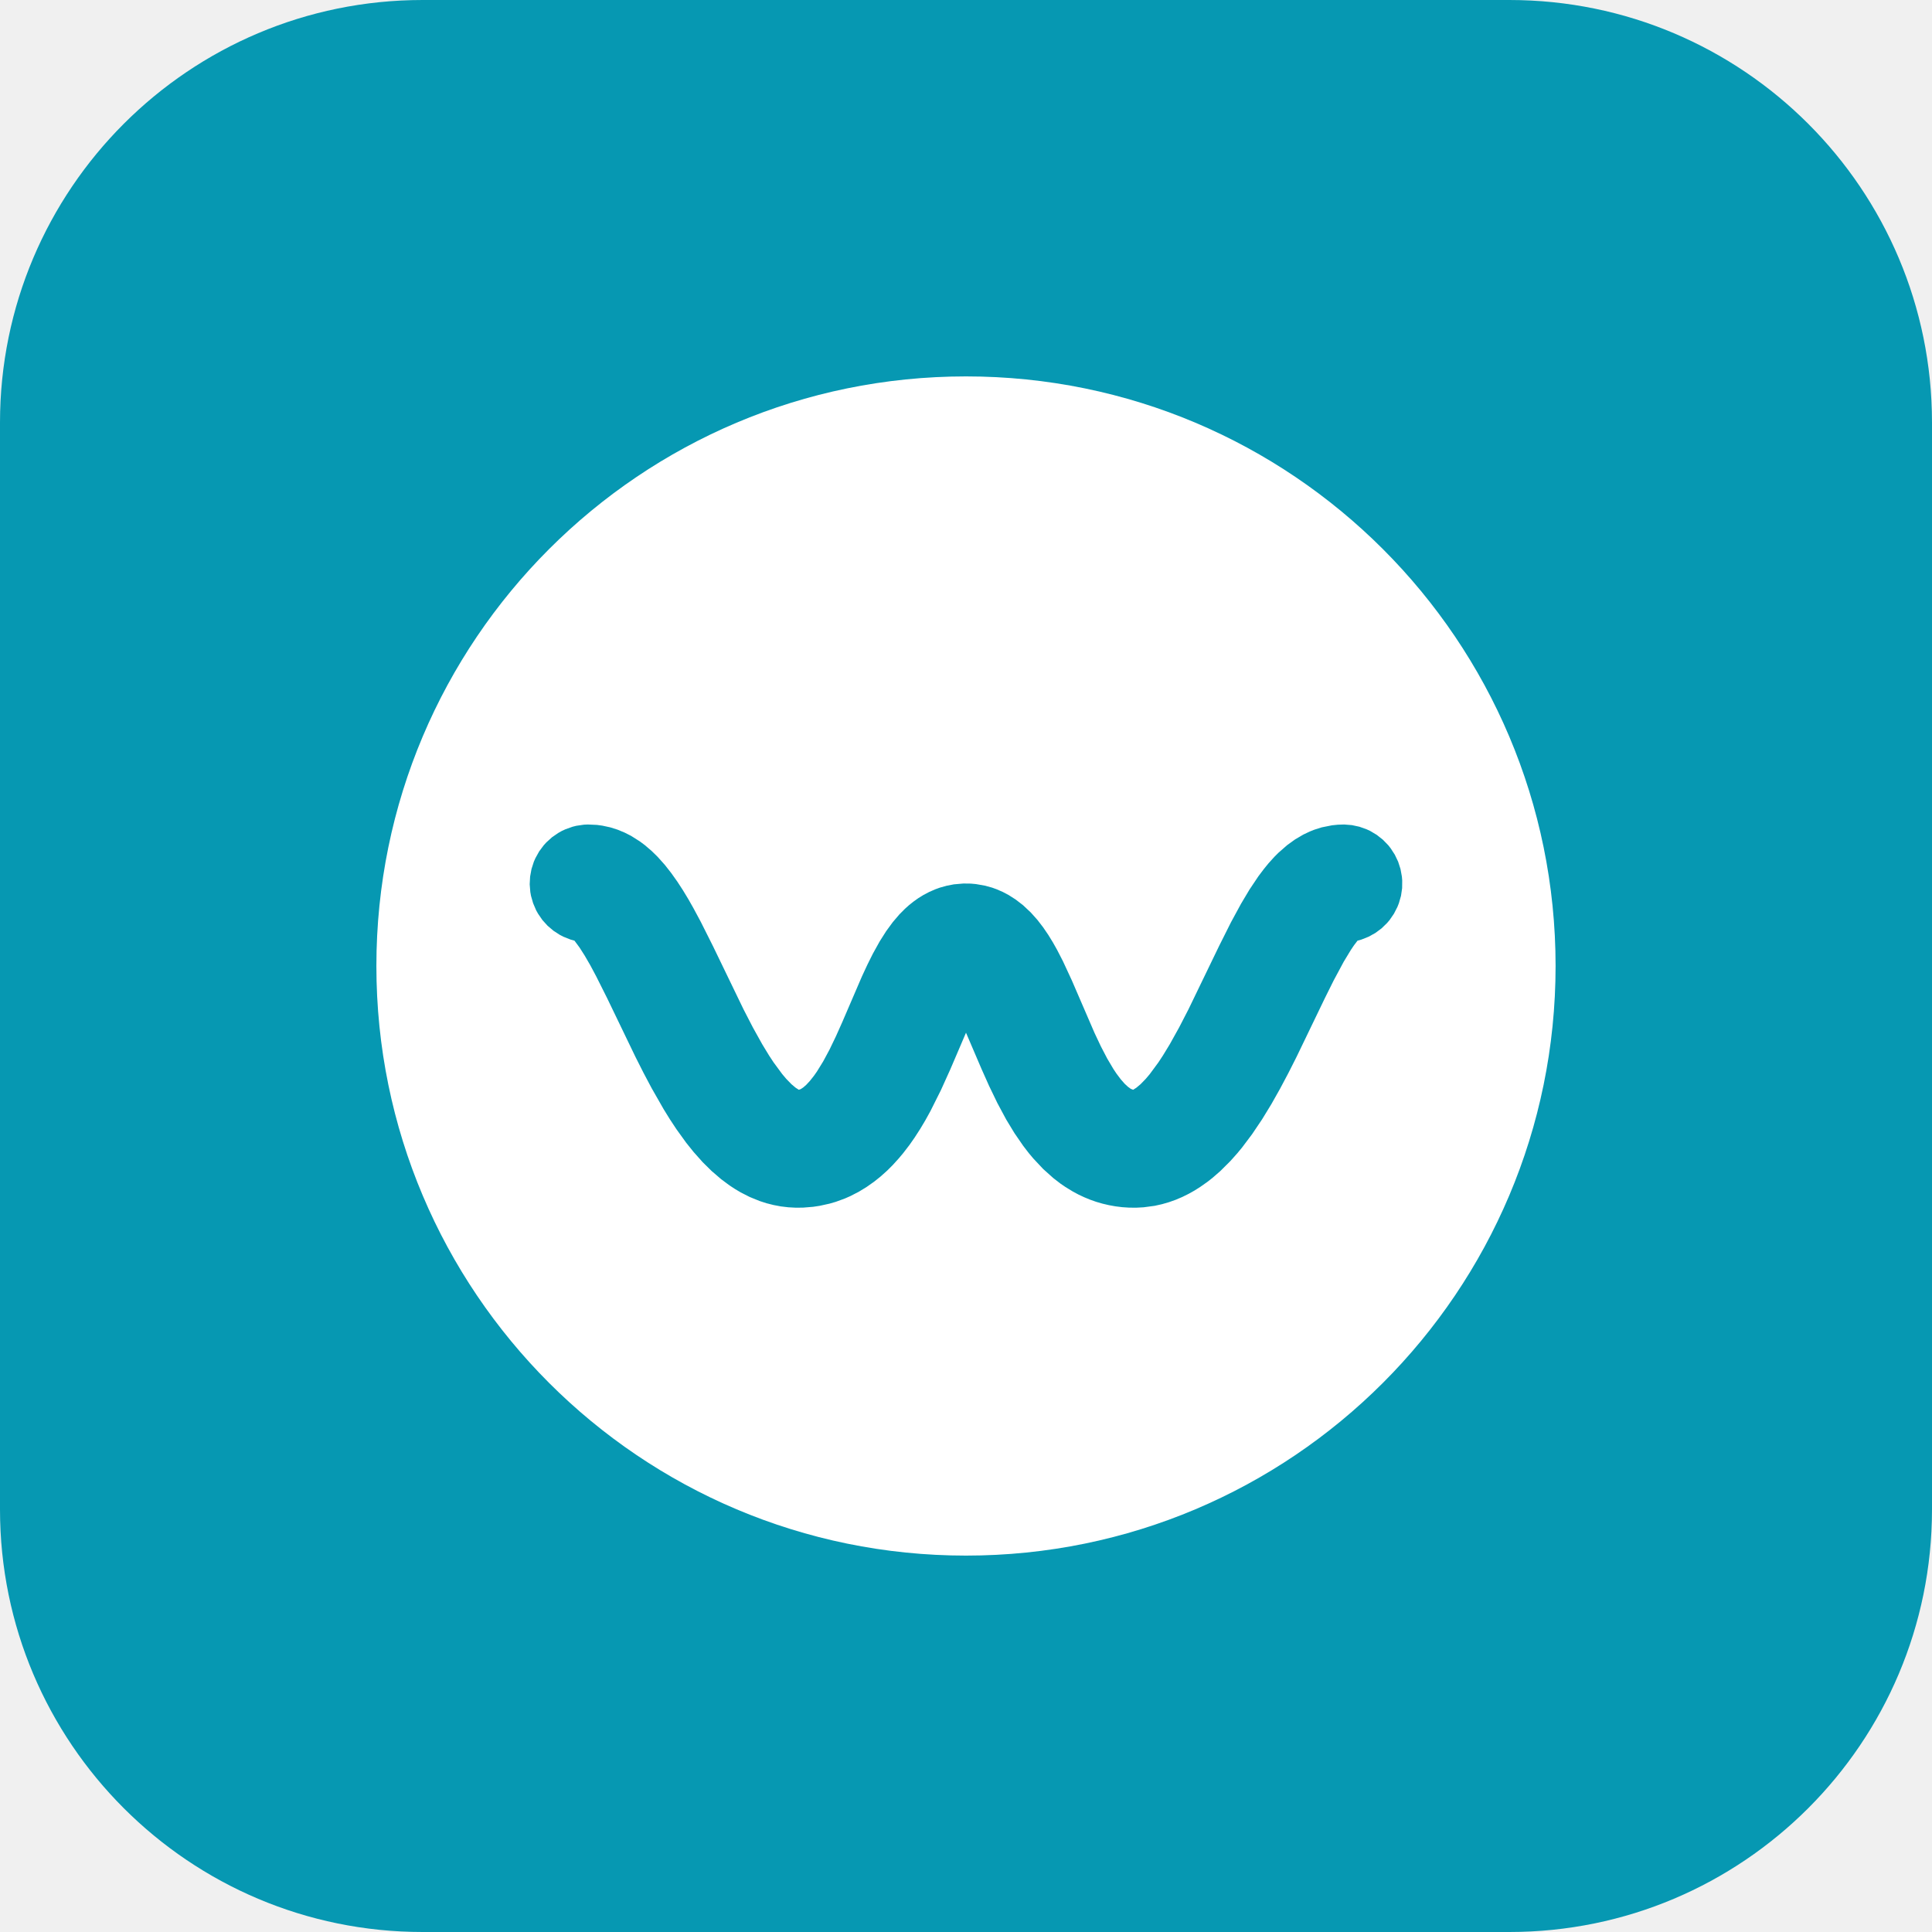
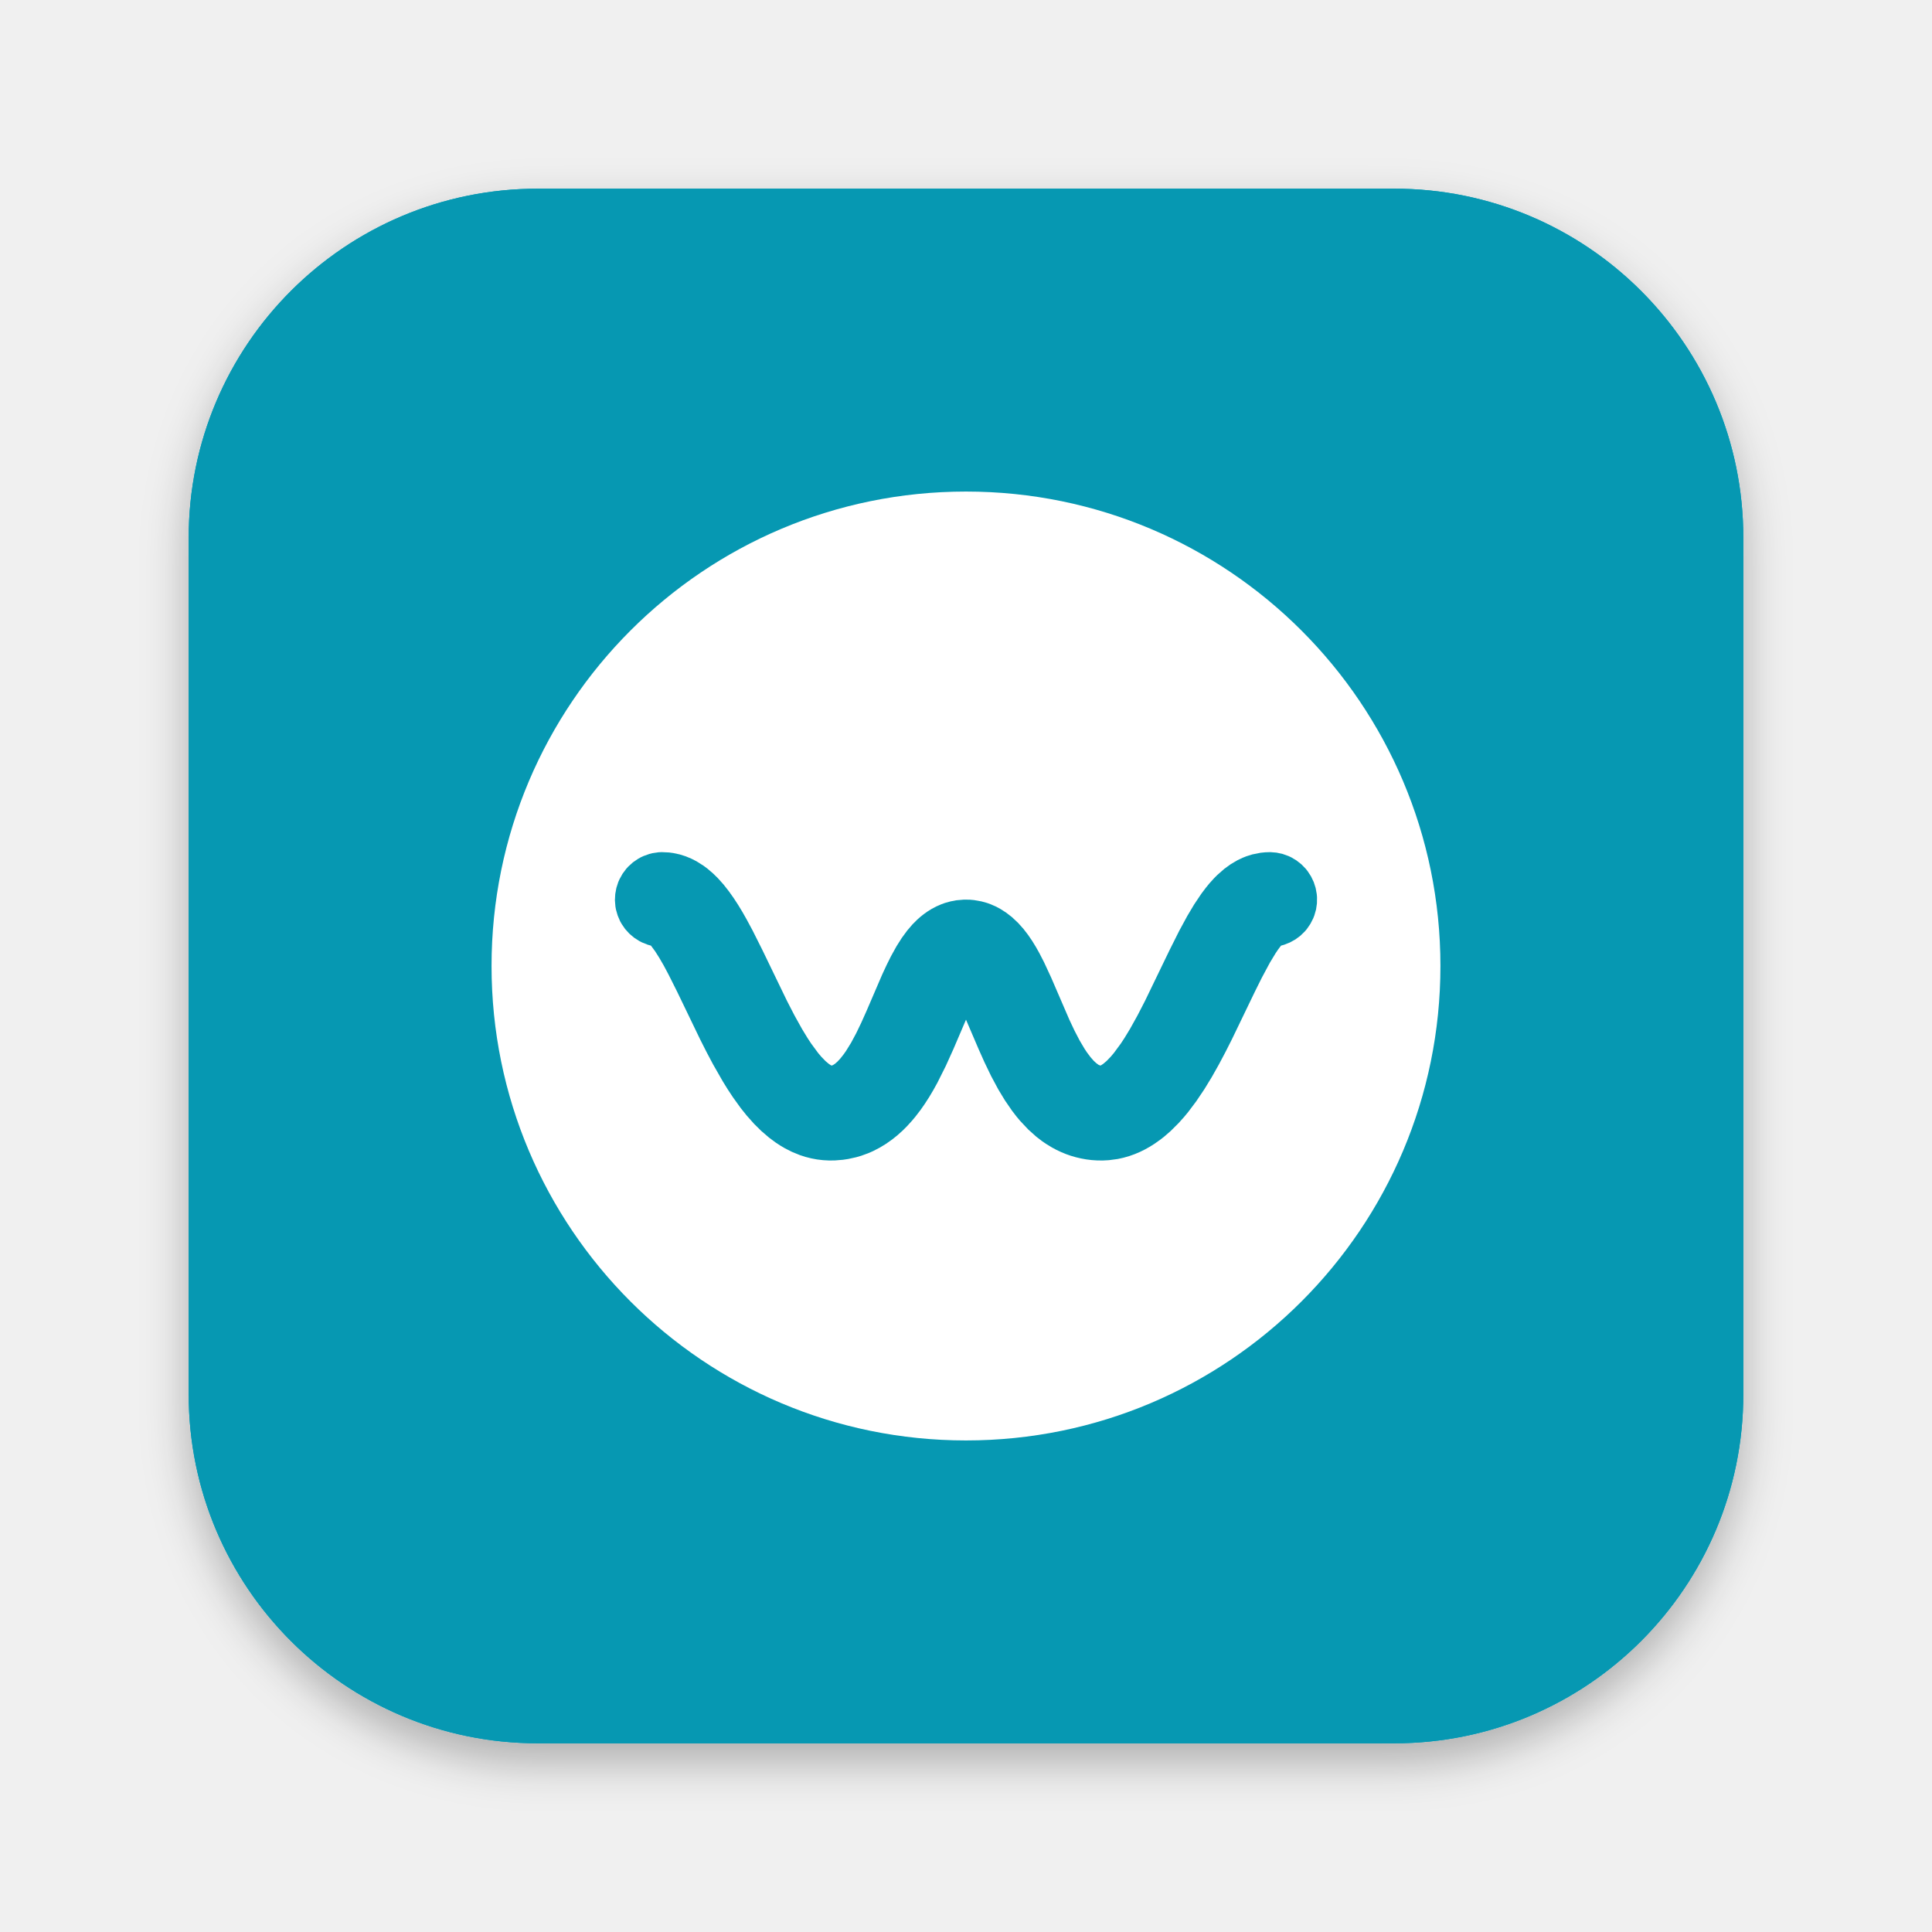
- <svg xmlns="http://www.w3.org/2000/svg" viewBox="0 0 512 512" width="512" height="512">
-   <rect width="512" height="512" rx="112" fill="#0698B2" />
-   <g transform="translate(56 56) scale(0.78125)">
-     <path fill="#FFFFFF" d="M256 56 A200 200 0 1 1 255.99 56 Z" />
-     <path fill="#0698B2" d="M123.19 247.41 L124.90 249.72 L126.63 252.43 L128.55 255.74 L130.59 259.57 L134.23 266.83 L143.91 286.90 L146.63 292.28 L149.36 297.43 L153.43 304.56 L155.55 307.99 L157.78 311.37 L161.09 315.96 L163.61 319.10 L166.70 322.57 L169.70 325.53 L172.97 328.34 L175.81 330.45 L177.66 331.66 L179.60 332.81 L182.63 334.35 L185.99 335.72 L188.31 336.47 L190.72 337.08 L193.20 337.55 L195.74 337.85 L198.32 337.99 L200.76 337.96 L204.11 337.69 L206.36 337.35 L209.68 336.62 L211.82 336.00 L214.86 334.89 L216.82 334.03 L219.71 332.53 L222.25 330.98 L224.85 329.15 L227.00 327.43 L229.32 325.35 L231.12 323.55 L233.19 321.27 L234.70 319.47 L236.85 316.67 L238.60 314.16 L240.47 311.26 L242.21 308.34 L243.95 305.19 L247.48 298.13 L250.69 291.03 L256.00 278.63 L261.28 290.96 L263.84 296.69 L266.64 302.49 L269.64 308.08 L272.45 312.71 L275.43 317.04 L277.30 319.47 L278.81 321.27 L282.19 324.87 L285.59 327.92 L288.09 329.85 L289.75 330.98 L292.29 332.53 L294.16 333.53 L296.10 334.44 L298.11 335.27 L300.18 336.00 L302.32 336.62 L304.50 337.13 L306.72 337.53 L308.97 337.81 L311.24 337.96 L313.68 337.99 L316.26 337.85 L320.00 337.35 L322.47 336.80 L324.86 336.11 L327.16 335.29 L329.37 334.35 L331.49 333.30 L333.51 332.17 L335.44 330.95 L337.96 329.17 L339.64 327.85 L342.30 325.53 L345.70 322.14 L348.07 319.48 L349.67 317.54 L353.06 313.03 L356.45 307.99 L359.60 302.83 L362.56 297.58 L365.37 292.28 L368.09 286.90 L377.77 266.83 L380.70 260.94 L384.11 254.58 L386.55 250.55 L387.62 248.97 L388.81 247.41 L390.15 247.03 L392.58 246.06 L394.87 244.79 L396.97 243.23 L398.84 241.41 L399.69 240.41 L401.17 238.25 L402.36 235.92 L402.84 234.70 L403.56 232.19 L403.94 229.60 L403.97 226.98 L403.86 225.68 L403.39 223.11 L402.59 220.62 L401.46 218.25 L400.04 216.06 L399.23 215.03 L397.41 213.16 L395.35 211.53 L393.11 210.19 L391.92 209.64 L389.46 208.76 L386.90 208.21 L384.29 208.00 L382.16 208.07 L380.17 208.27 L376.67 208.97 L374.14 209.77 L372.59 210.39 L370.42 211.42 L367.63 213.06 L364.93 215.01 L361.95 217.62 L360.61 218.96 L358.58 221.21 L357.04 223.10 L355.19 225.56 L352.18 230.05 L349.30 234.88 L345.88 241.18 L341.82 249.28 L331.44 270.75 L328.27 276.89 L325.12 282.55 L322.79 286.38 L321.27 288.69 L318.36 292.64 L317.02 294.23 L315.22 296.09 L313.79 297.29 L312.71 297.98 L311.91 297.68 L310.91 296.95 L309.82 295.94 L308.51 294.45 L307.05 292.51 L306.02 290.97 L303.90 287.39 L301.74 283.24 L299.58 278.66 L291.90 260.88 L288.89 254.39 L286.91 250.54 L285.47 247.98 L283.91 245.44 L282.18 242.90 L280.23 240.37 L277.98 237.85 L275.34 235.37 L272.85 233.45 L270.42 231.90 L268.48 230.88 L266.39 229.97 L264.87 229.42 L262.53 228.77 L259.37 228.21 L257.62 228.05 L255.12 228.02 L251.90 228.30 L249.47 228.77 L247.13 229.42 L245.61 229.97 L243.52 230.88 L241.58 231.90 L239.80 233.00 L238.16 234.17 L236.66 235.37 L235.29 236.60 L233.41 238.49 L231.18 241.10 L228.93 244.17 L226.73 247.64 L224.41 251.82 L222.57 255.51 L220.68 259.58 L214.04 275.01 L211.88 279.84 L209.72 284.33 L207.56 288.35 L205.46 291.76 L204.45 293.20 L203.03 295.00 L201.79 296.33 L200.79 297.20 L199.92 297.77 L199.29 297.98 L198.21 297.29 L196.78 296.09 L194.98 294.23 L193.64 292.64 L190.73 288.69 L189.21 286.38 L186.88 282.55 L183.73 276.89 L180.56 270.75 L170.18 249.28 L166.05 241.05 L163.57 236.43 L161.82 233.34 L160.00 230.33 L158.08 227.38 L156.04 224.51 L153.84 221.70 L151.39 218.96 L149.40 217.01 L147.07 215.01 L145.40 213.76 L142.38 211.85 L140.21 210.75 L137.86 209.77 L135.33 208.97 L132.64 208.39 L130.83 208.14 L127.71 208.00 L126.40 208.06 L123.81 208.44 L122.54 208.76 L120.08 209.64 L118.89 210.19 L117.75 210.83 L115.59 212.31 L113.65 214.07 L112.77 215.03 L111.21 217.13 L109.94 219.42 L109.41 220.62 L108.61 223.11 L108.14 225.68 L108.00 228.29 L108.21 230.90 L108.44 232.19 L109.16 234.70 L110.19 237.11 L110.83 238.25 L112.31 240.41 L114.07 242.35 L116.06 244.04 L118.25 245.46 L119.42 246.06 L121.85 247.03 Z" />
+ <svg xmlns="http://www.w3.org/2000/svg" viewBox="0 0 1024 1024" width="1024" height="1024">
+   <defs>
+     <clipPath id="body">
+       <rect x="100" y="100" width="824" height="824" rx="185" ry="185" />
+     </clipPath>
+     <filter id="shadow" x="-20%" y="-20%" width="140%" height="140%">
+       <feDropShadow dx="0" dy="10" stdDeviation="12" flood-color="#000000" flood-opacity="0.28" />
+     </filter>
+   </defs>
+   <rect x="100" y="100" width="824" height="824" rx="185" ry="185" fill="#0698B2" filter="url(#shadow)" />
+   <g clip-path="url(#body)">
+     <g transform="translate(100 100) scale(1.609375)">
+       <rect width="512" height="512" rx="0" fill="#0698B2" />
+       <g transform="translate(56 56) scale(0.78125)">
+         <path fill="#FFFFFF" d="M256 56 A200 200 0 1 1 255.99 56 Z" />
+         <path fill="#0698B2" d="M123.19 247.41 L124.90 249.72 L126.63 252.43 L128.55 255.74 L130.59 259.57 L134.23 266.83 L143.91 286.90 L146.63 292.28 L149.36 297.43 L153.43 304.56 L155.55 307.99 L157.78 311.37 L161.09 315.96 L163.61 319.10 L166.70 322.57 L169.70 325.53 L172.97 328.34 L175.81 330.45 L177.66 331.66 L179.60 332.81 L182.63 334.35 L185.99 335.72 L188.31 336.47 L190.72 337.08 L193.20 337.55 L195.74 337.85 L198.32 337.99 L200.76 337.96 L204.11 337.69 L206.36 337.35 L209.68 336.62 L211.82 336.00 L214.86 334.89 L216.82 334.03 L219.71 332.53 L222.25 330.98 L224.85 329.15 L227.00 327.43 L229.32 325.35 L231.12 323.55 L233.19 321.27 L234.70 319.47 L236.85 316.67 L238.60 314.16 L240.47 311.26 L242.21 308.34 L243.95 305.19 L247.48 298.13 L250.69 291.03 L256.00 278.63 L261.28 290.96 L263.84 296.69 L266.64 302.49 L269.64 308.08 L272.45 312.71 L275.43 317.04 L277.30 319.47 L278.81 321.27 L282.19 324.87 L285.59 327.92 L288.09 329.85 L289.75 330.98 L292.29 332.53 L294.16 333.53 L296.10 334.44 L298.11 335.27 L300.18 336.00 L302.32 336.62 L304.50 337.13 L306.72 337.53 L308.97 337.81 L311.24 337.96 L313.68 337.99 L316.26 337.85 L320.00 337.35 L322.47 336.80 L324.86 336.11 L327.16 335.29 L329.37 334.35 L331.49 333.30 L333.51 332.17 L335.44 330.95 L337.96 329.17 L339.64 327.85 L342.30 325.53 L345.70 322.14 L348.07 319.48 L349.67 317.54 L353.06 313.03 L356.45 307.99 L359.60 302.83 L362.56 297.58 L365.37 292.28 L368.09 286.90 L377.77 266.83 L380.70 260.94 L384.11 254.58 L386.55 250.55 L387.62 248.97 L388.81 247.41 L390.15 247.03 L392.58 246.06 L394.87 244.79 L396.97 243.23 L398.84 241.41 L399.69 240.41 L401.17 238.25 L402.36 235.92 L402.84 234.70 L403.56 232.19 L403.94 229.60 L403.97 226.98 L403.86 225.68 L403.39 223.11 L402.59 220.62 L401.46 218.25 L400.04 216.06 L399.23 215.03 L397.41 213.16 L395.35 211.53 L393.11 210.19 L391.92 209.64 L389.46 208.76 L386.90 208.21 L384.29 208.00 L382.16 208.07 L380.17 208.27 L376.67 208.97 L374.14 209.77 L372.59 210.39 L370.42 211.42 L367.63 213.06 L364.93 215.01 L361.95 217.62 L360.61 218.96 L358.58 221.21 L357.04 223.10 L355.19 225.56 L352.18 230.05 L349.30 234.88 L345.88 241.18 L341.82 249.28 L331.44 270.75 L328.27 276.89 L325.12 282.55 L322.79 286.38 L321.27 288.69 L318.36 292.64 L317.02 294.23 L315.22 296.09 L313.79 297.29 L312.71 297.98 L311.91 297.68 L310.91 296.95 L309.82 295.94 L308.51 294.45 L307.05 292.51 L306.02 290.97 L303.90 287.39 L301.74 283.24 L299.58 278.66 L291.90 260.88 L288.89 254.39 L286.91 250.54 L285.47 247.98 L283.91 245.44 L282.18 242.90 L280.23 240.37 L277.98 237.85 L275.34 235.37 L272.85 233.45 L270.42 231.90 L268.48 230.88 L266.39 229.97 L264.87 229.42 L262.53 228.77 L259.37 228.21 L257.62 228.05 L255.12 228.02 L251.90 228.30 L249.47 228.77 L247.13 229.42 L245.61 229.97 L243.52 230.88 L241.58 231.90 L239.80 233.00 L238.16 234.17 L236.66 235.37 L235.29 236.60 L233.41 238.49 L231.18 241.10 L228.93 244.17 L226.73 247.64 L224.41 251.82 L222.57 255.51 L220.68 259.58 L214.04 275.01 L211.88 279.84 L209.72 284.33 L207.56 288.35 L205.46 291.76 L204.45 293.20 L203.03 295.00 L201.79 296.33 L200.79 297.20 L199.92 297.77 L199.29 297.98 L198.21 297.29 L196.78 296.09 L194.98 294.23 L193.64 292.64 L190.73 288.69 L189.21 286.38 L186.88 282.55 L183.73 276.89 L180.56 270.75 L170.18 249.28 L166.05 241.05 L163.57 236.43 L161.82 233.34 L160.00 230.33 L158.08 227.38 L156.04 224.51 L153.84 221.70 L151.39 218.96 L149.40 217.01 L147.07 215.01 L145.40 213.76 L142.38 211.85 L140.21 210.75 L137.86 209.77 L135.33 208.97 L132.64 208.39 L130.83 208.14 L127.71 208.00 L126.40 208.06 L123.81 208.44 L122.54 208.76 L120.08 209.64 L118.89 210.19 L117.75 210.83 L115.59 212.31 L113.65 214.07 L112.77 215.03 L111.21 217.13 L109.94 219.42 L109.41 220.62 L108.61 223.11 L108.14 225.68 L108.00 228.29 L108.21 230.90 L108.44 232.19 L109.16 234.70 L110.19 237.11 L110.83 238.25 L112.31 240.41 L114.07 242.35 L116.06 244.04 L118.25 245.46 L119.42 246.06 L121.85 247.03 Z" />
+       </g>
+     </g>
  </g>
</svg>
